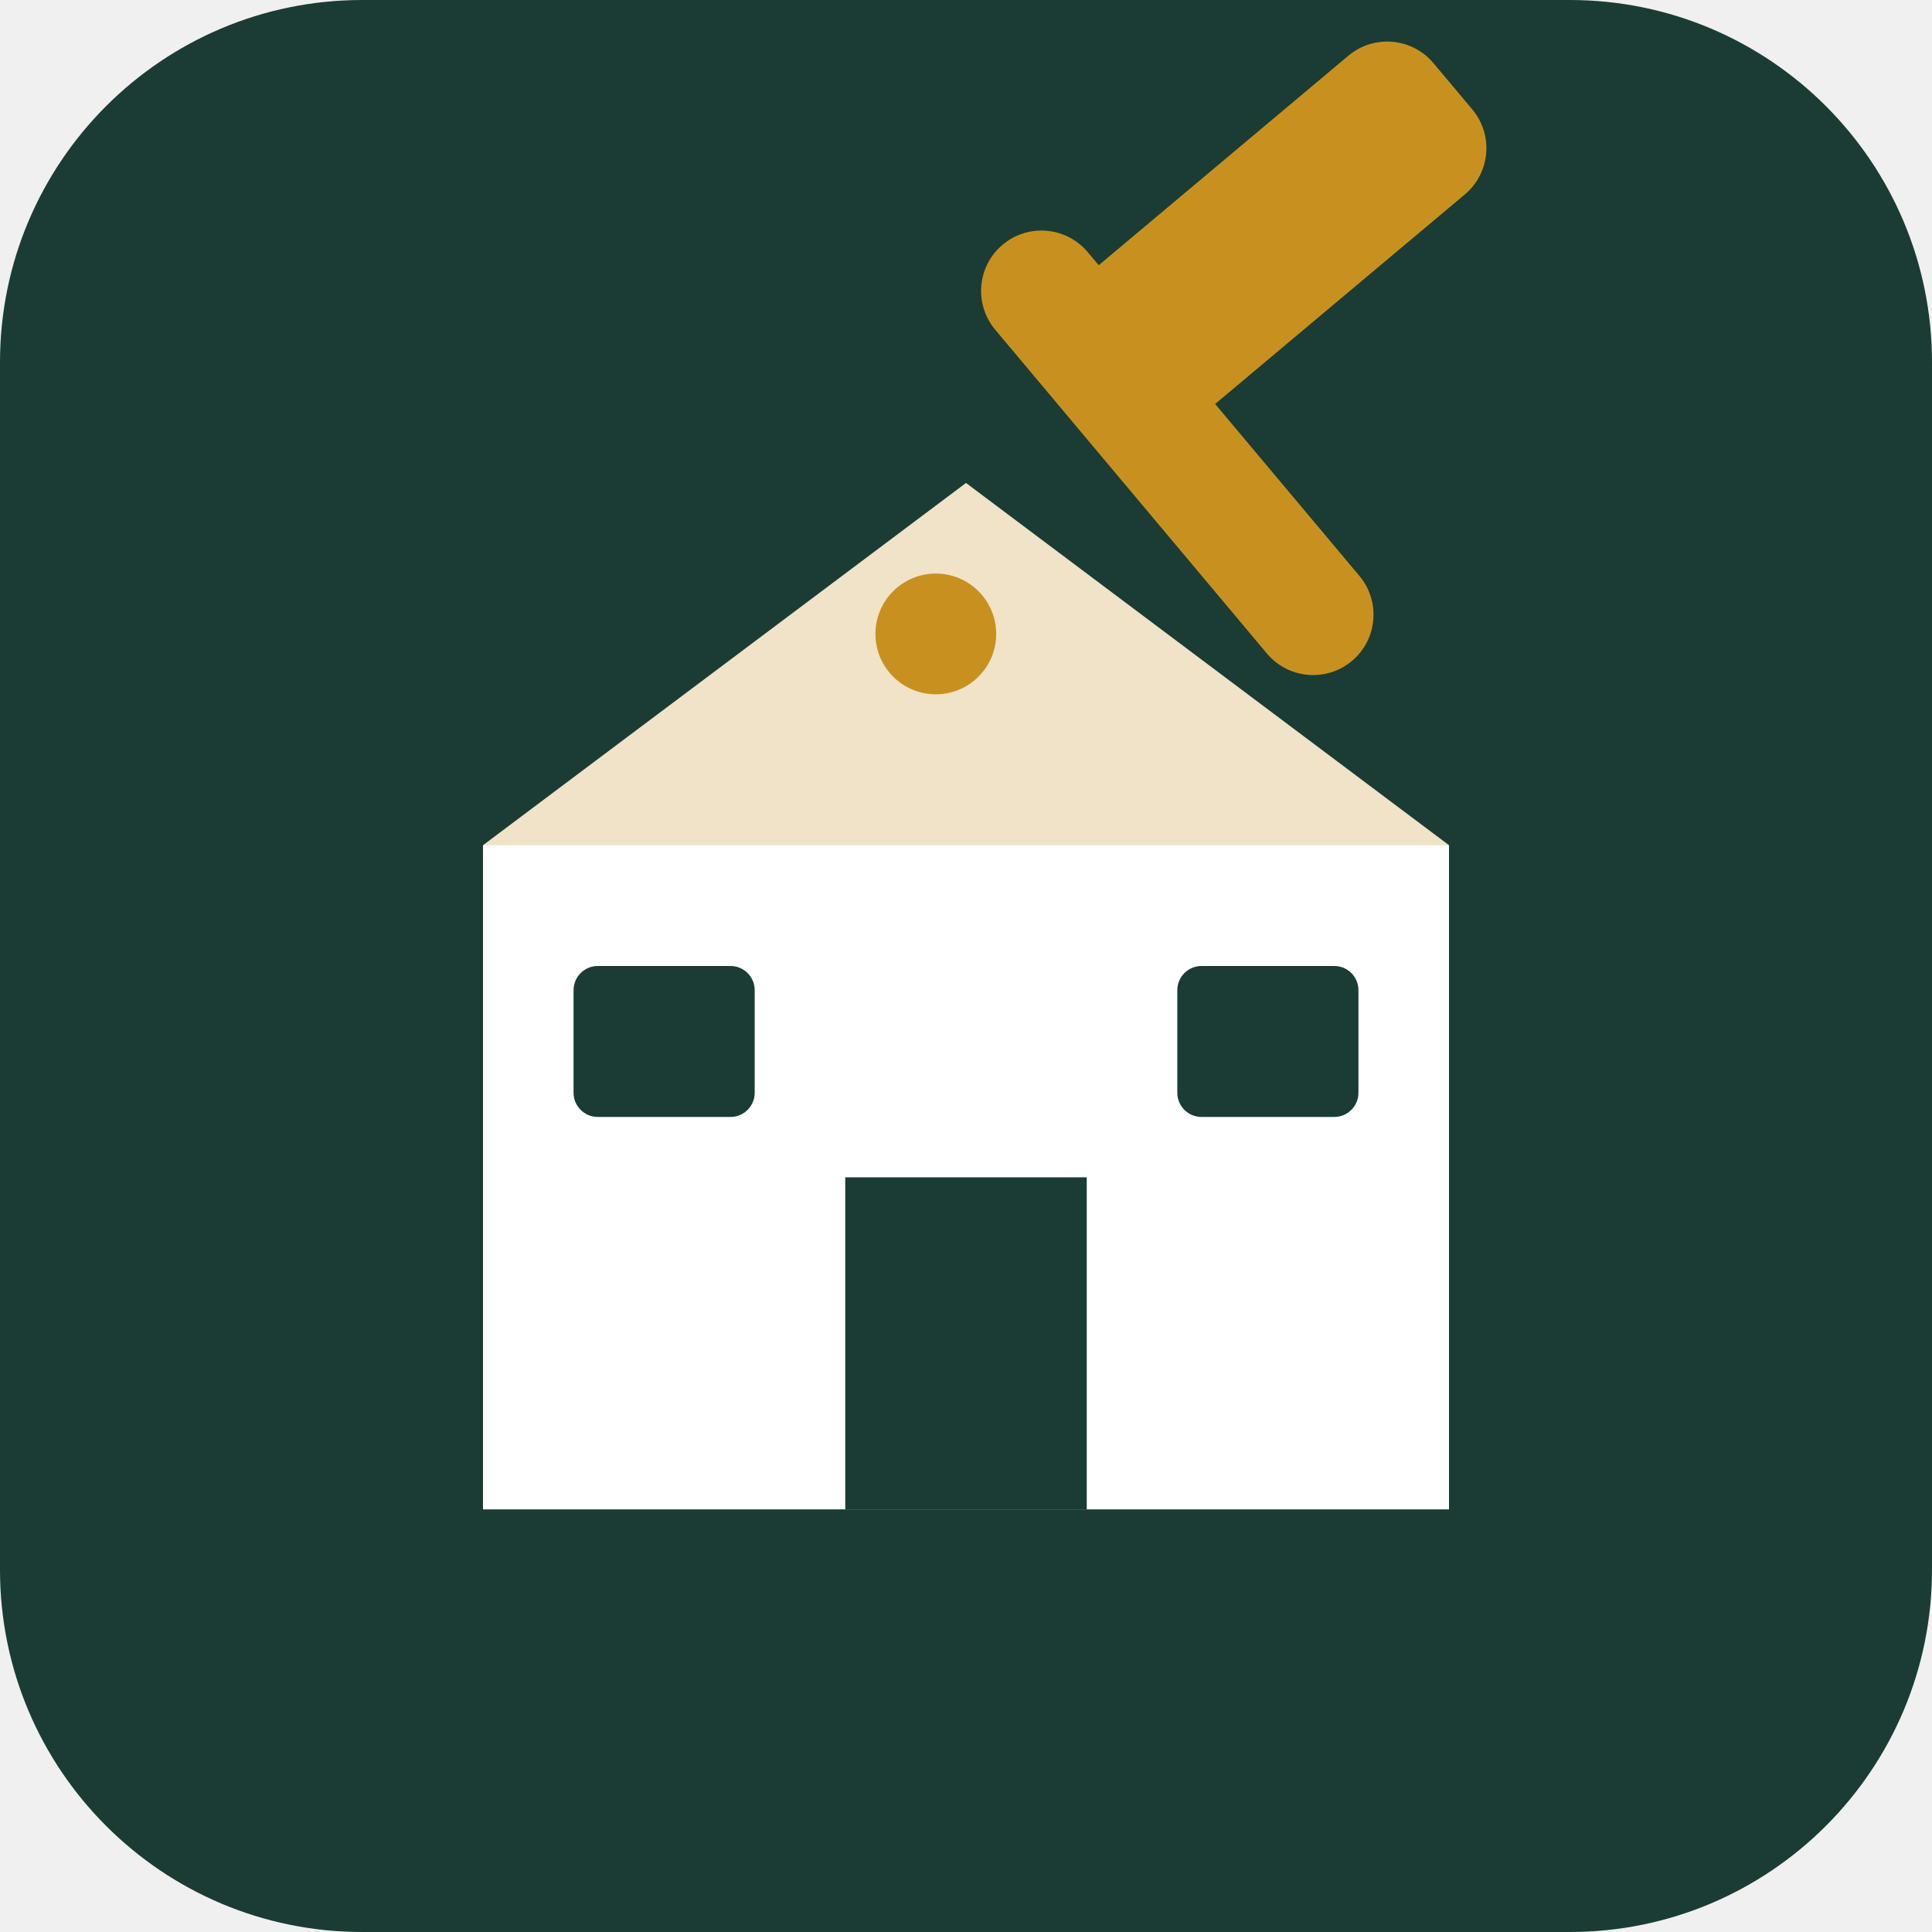
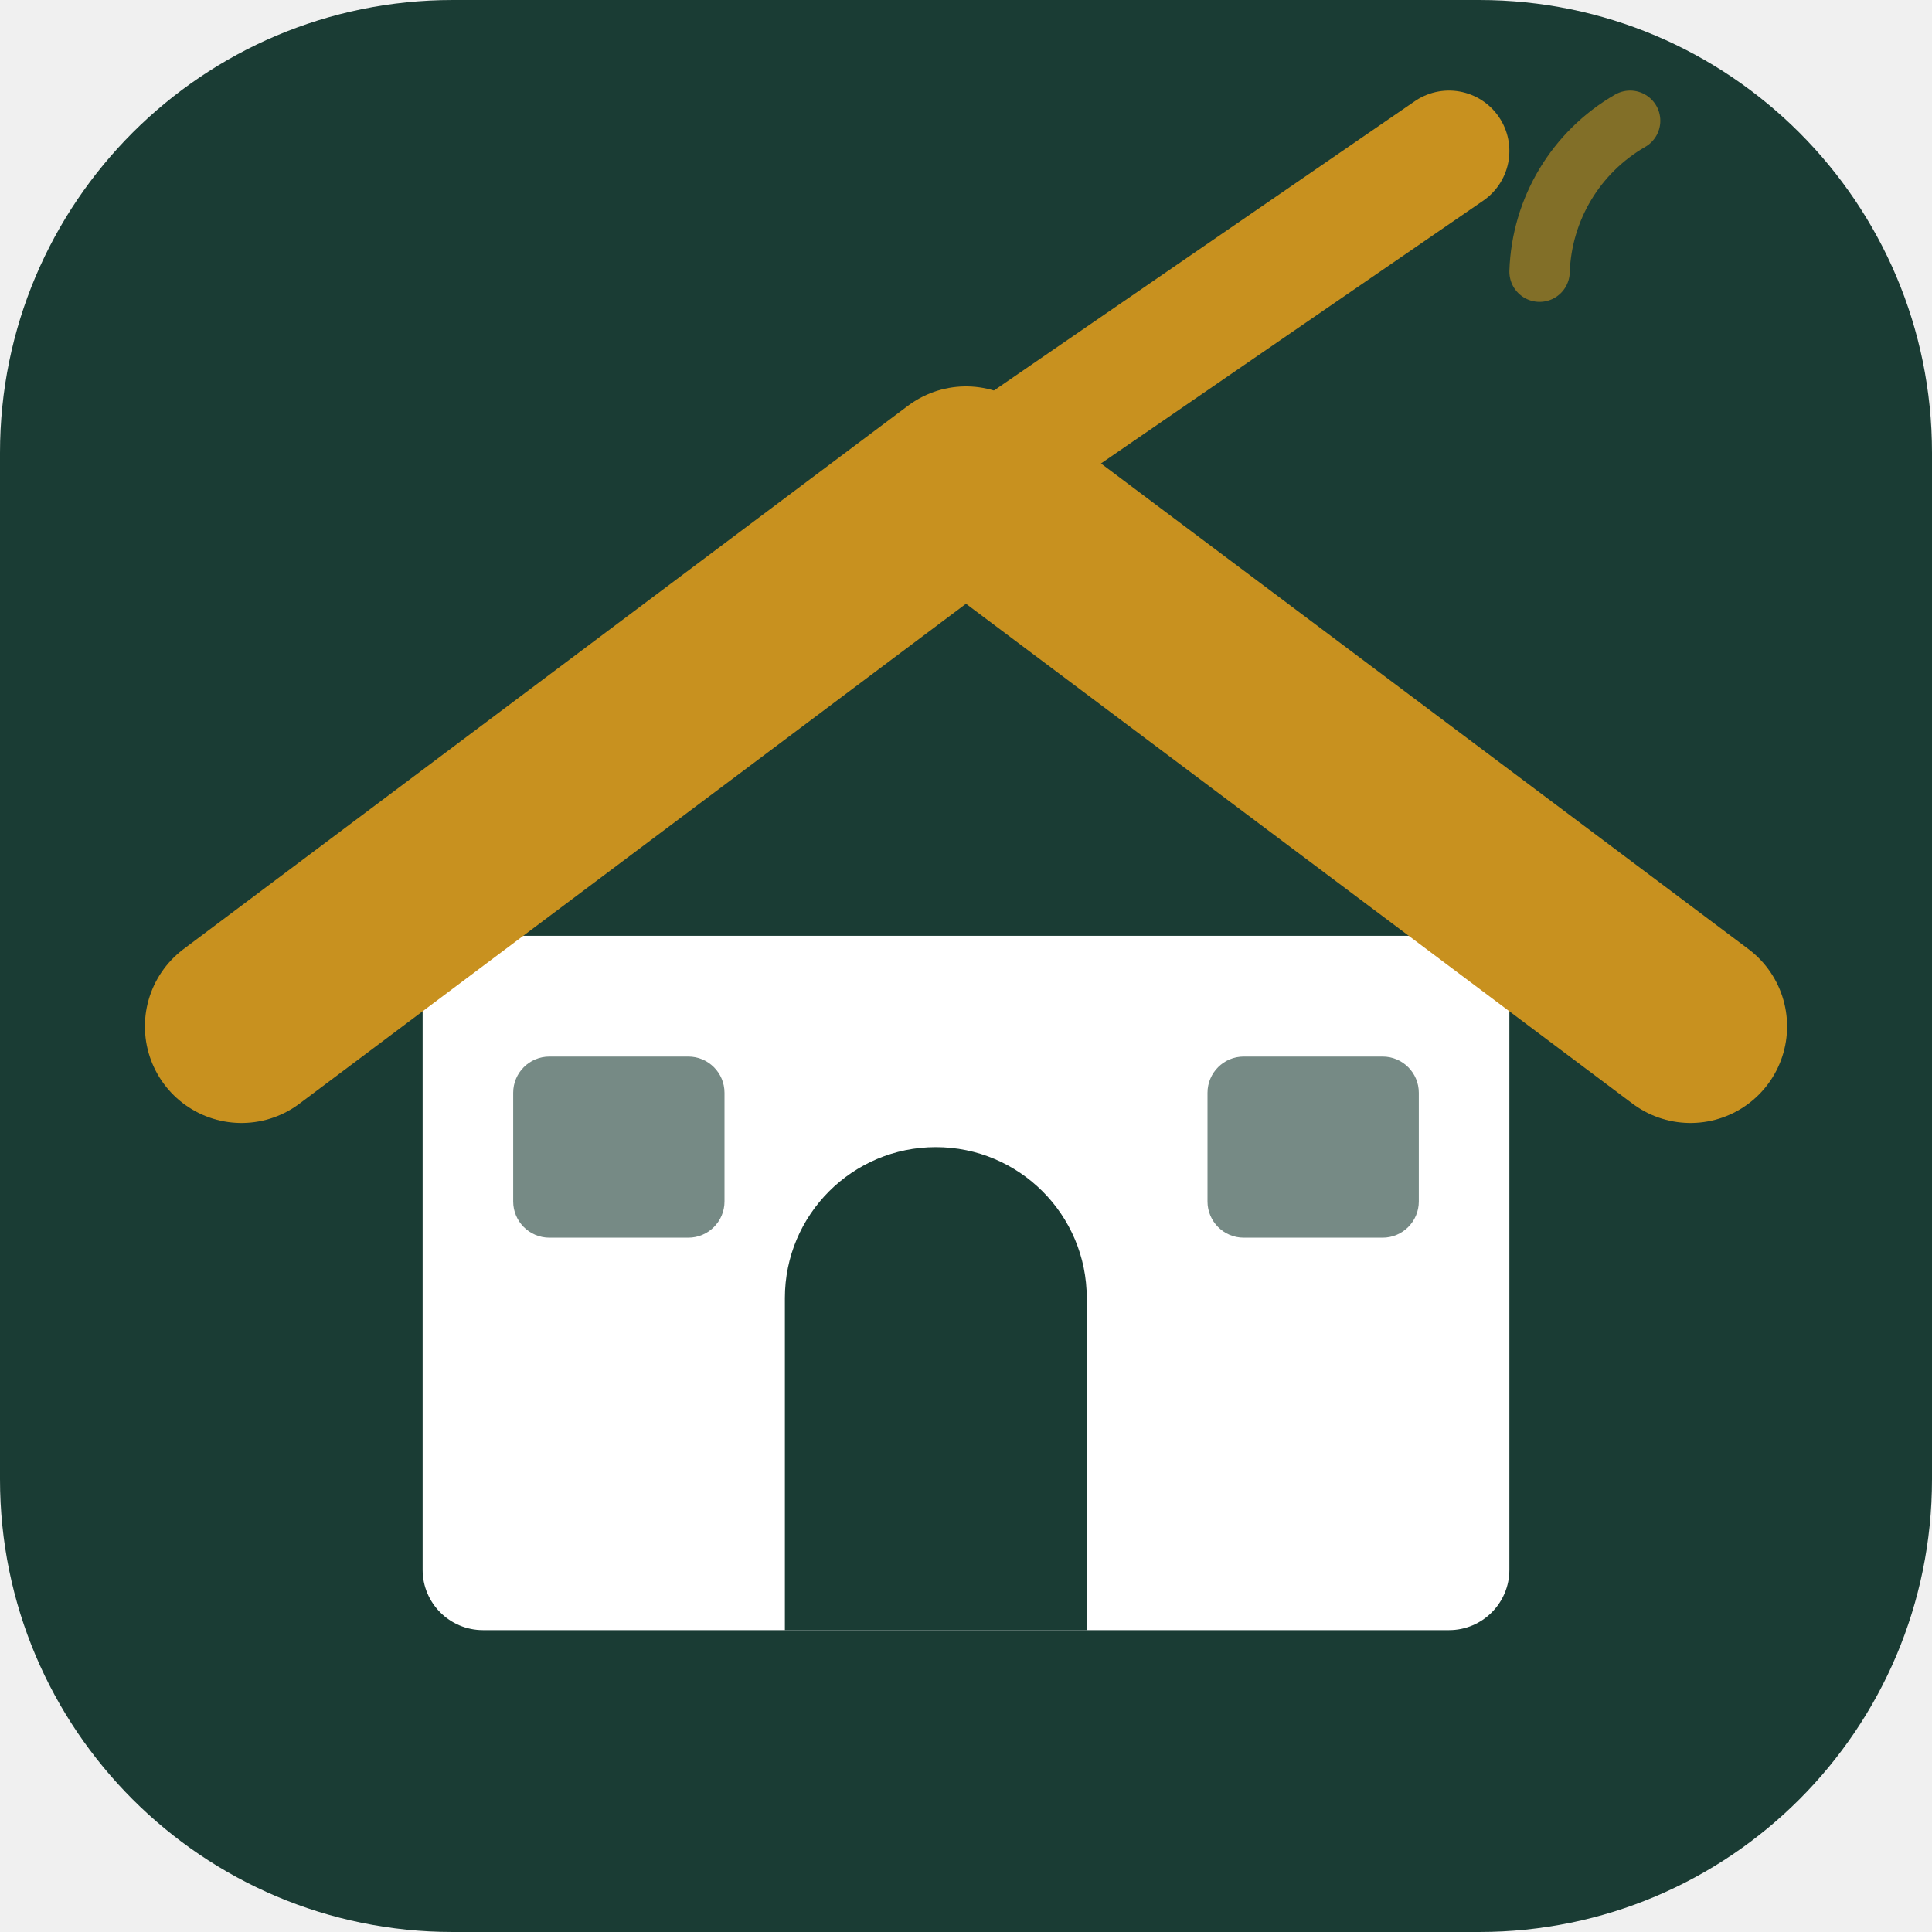
- <svg xmlns="http://www.w3.org/2000/svg" viewBox="0 0 32 32">
-   <rect width="32" height="32" rx="6" fill="#1a3c34" />
-   <polygon points="16,8 8,14 8,25 24,25 24,14" fill="#ffffff" />
-   <polygon points="16,8 8,14 24,14" fill="#c8911f" opacity="0.25" />
-   <rect x="14" y="19.5" width="4" height="5.5" fill="#1a3c34" />
-   <rect x="9.5" y="16" width="3" height="2.5" rx="0.4" fill="#1a3c34" />
-   <rect x="19.5" y="16" width="3" height="2.5" rx="0.4" fill="#1a3c34" />
-   <rect x="18.5" y="3" width="2" height="9" rx="1" fill="#c8911f" transform="rotate(-40, 19.5, 7.5)" />
-   <rect x="17" y="2.5" width="8" height="3" rx="1" fill="#c8911f" transform="rotate(-40, 21, 4)" />
-   <circle cx="15.5" cy="10.5" r="1" fill="#c8911f" />
+ <svg xmlns="http://www.w3.org/2000/svg" viewBox="0 0 32 32" role="img" aria-label="ImobLeilão CRM">
+   <rect width="32" height="32" rx="7.5" fill="#1a3c34" />
+   <rect x="7" y="15.5" width="18" height="11.5" rx="1" fill="#fff" />
+   <path d="M4 17L16 8L28 17" fill="none" stroke="#c8911f" stroke-width="3.2" stroke-linecap="round" stroke-linejoin="round" />
+   <line x1="16" y1="8" x2="24" y2="2.5" stroke="#c8911f" stroke-width="2" stroke-linecap="round" />
+   <path d="M25.5 4.5a3 3 0 0 1 1.5-2.5" fill="none" stroke="#c8911f" stroke-width="1" stroke-linecap="round" opacity="0.6" />
+   <path d="M13 27v-5.5a2.5 2.5 0 0 1 5 0V27" fill="#1a3c34" />
+   <rect x="8.5" y="17.5" width="3.5" height="3" rx="0.6" fill="#1a3c34" opacity="0.6" />
+   <rect x="20" y="17.5" width="3.5" height="3" rx="0.6" fill="#1a3c34" opacity="0.6" />
</svg>
